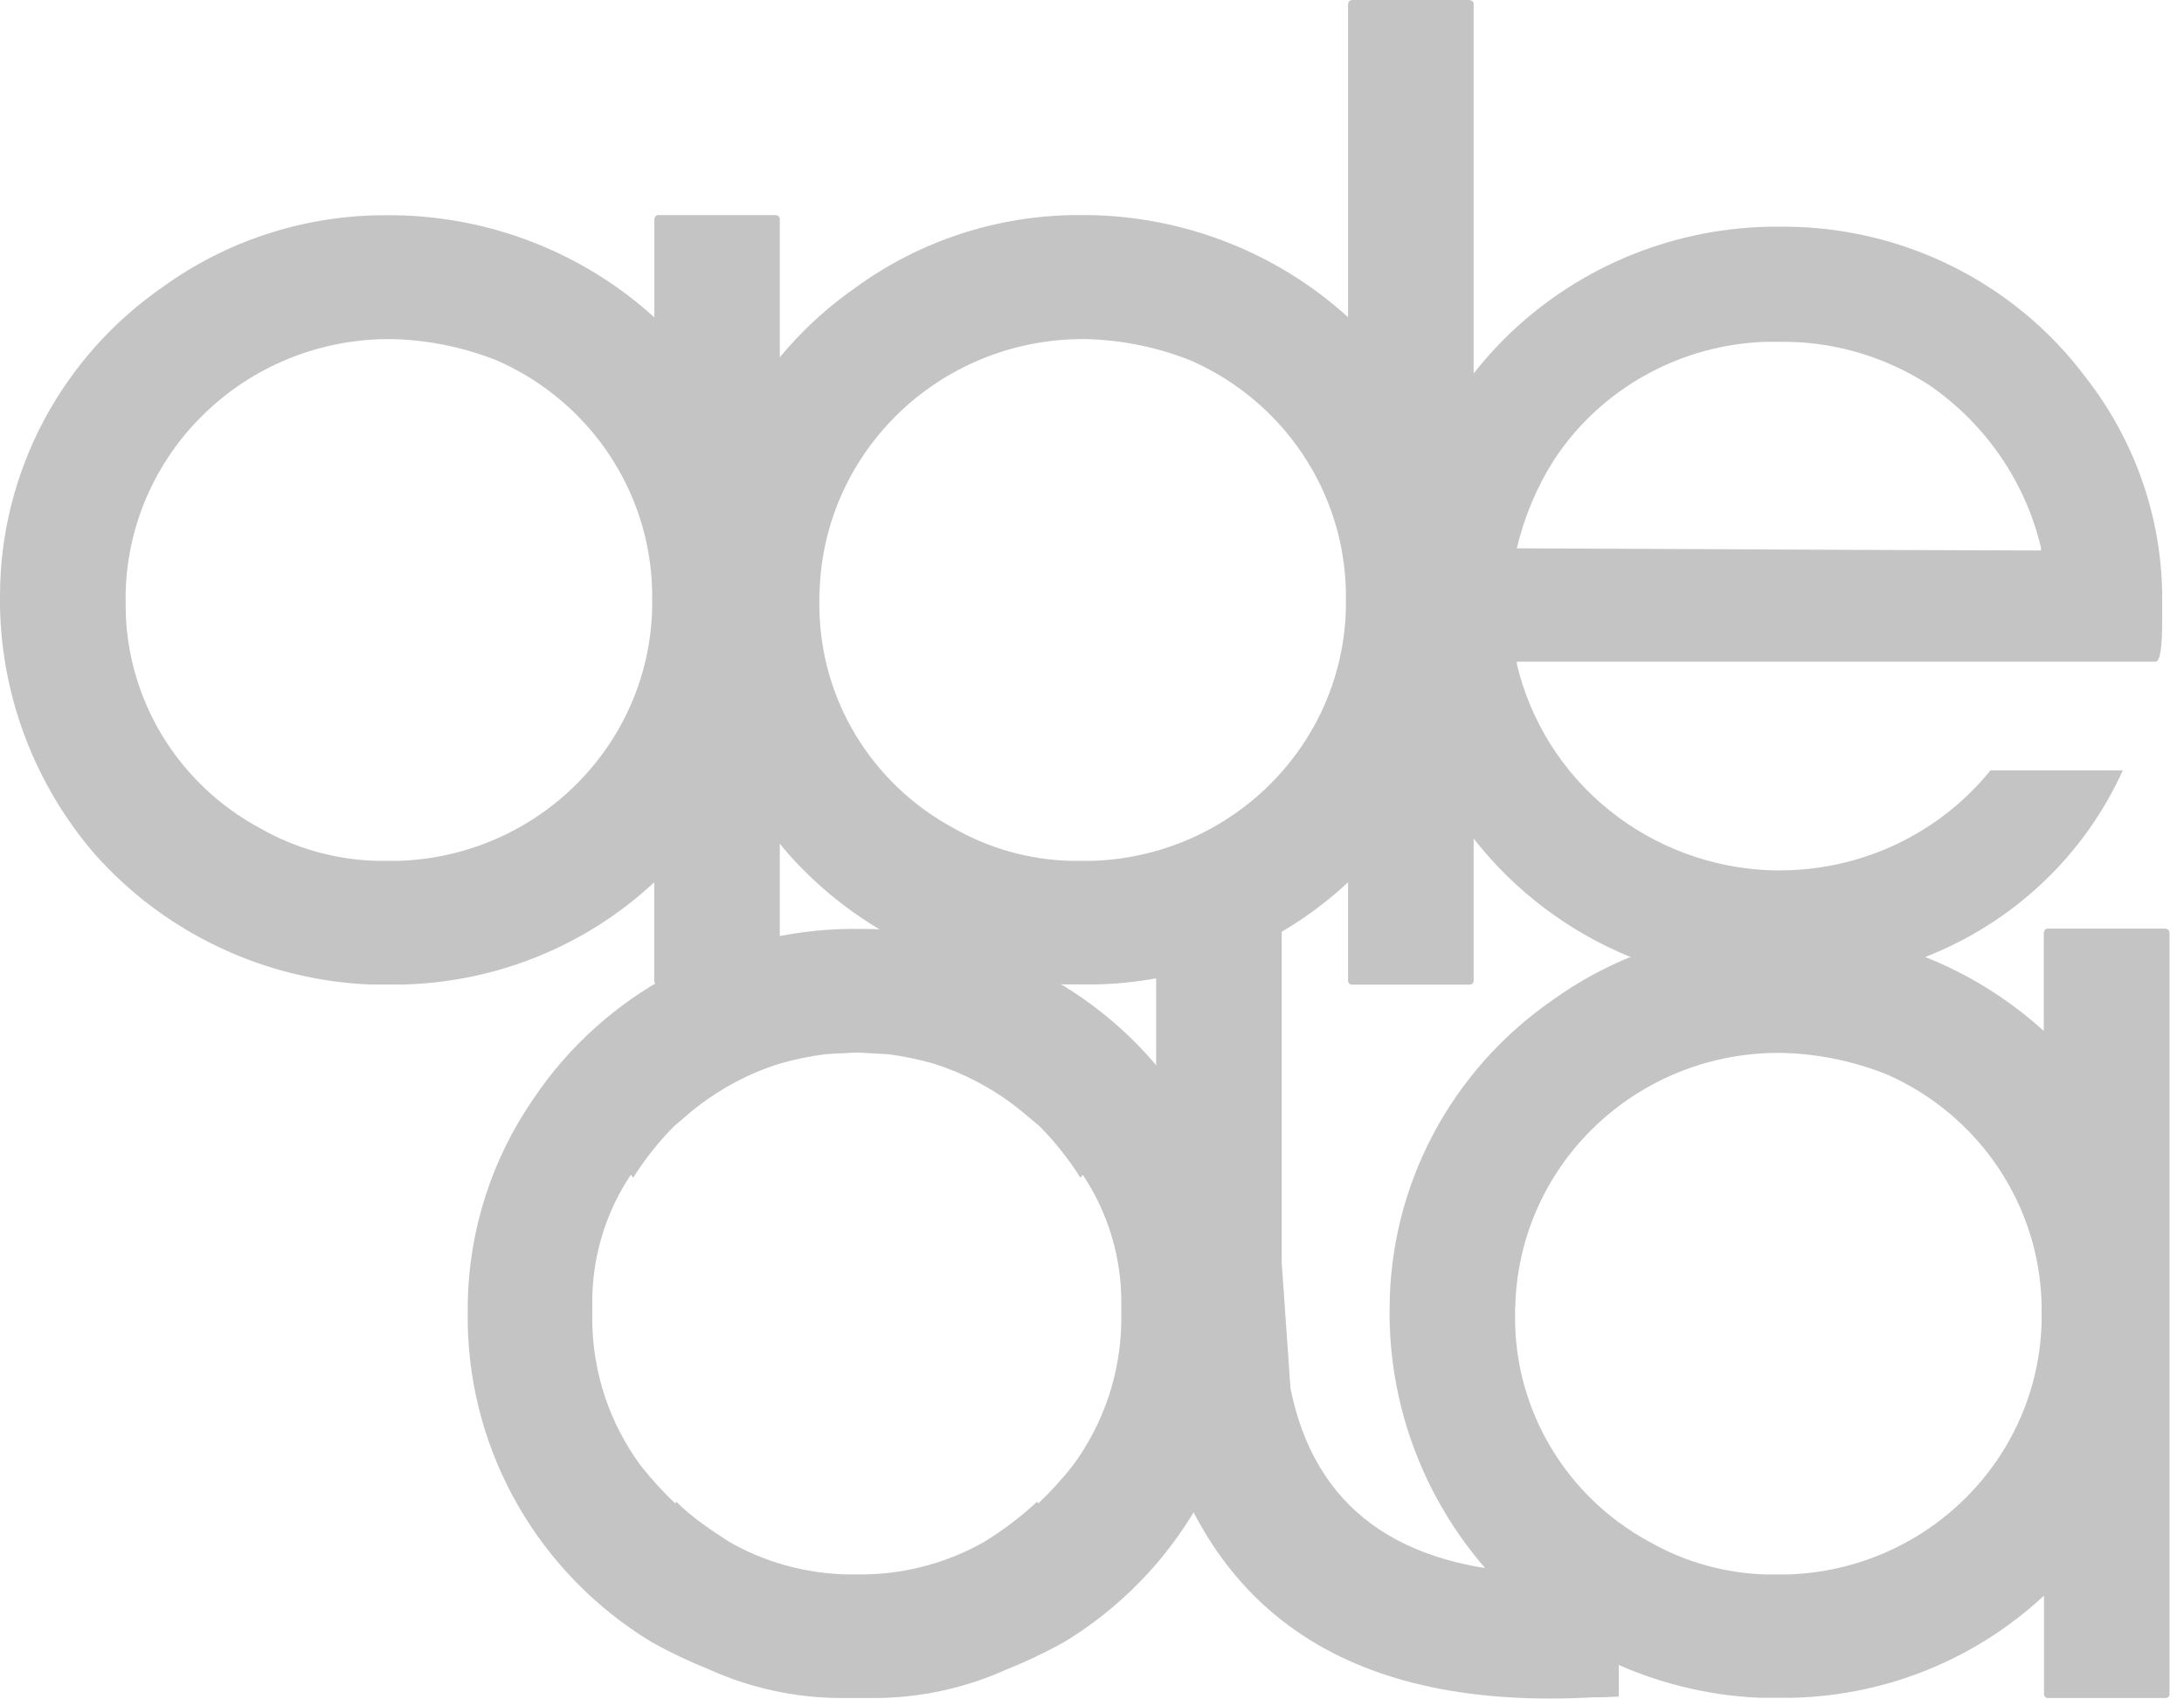
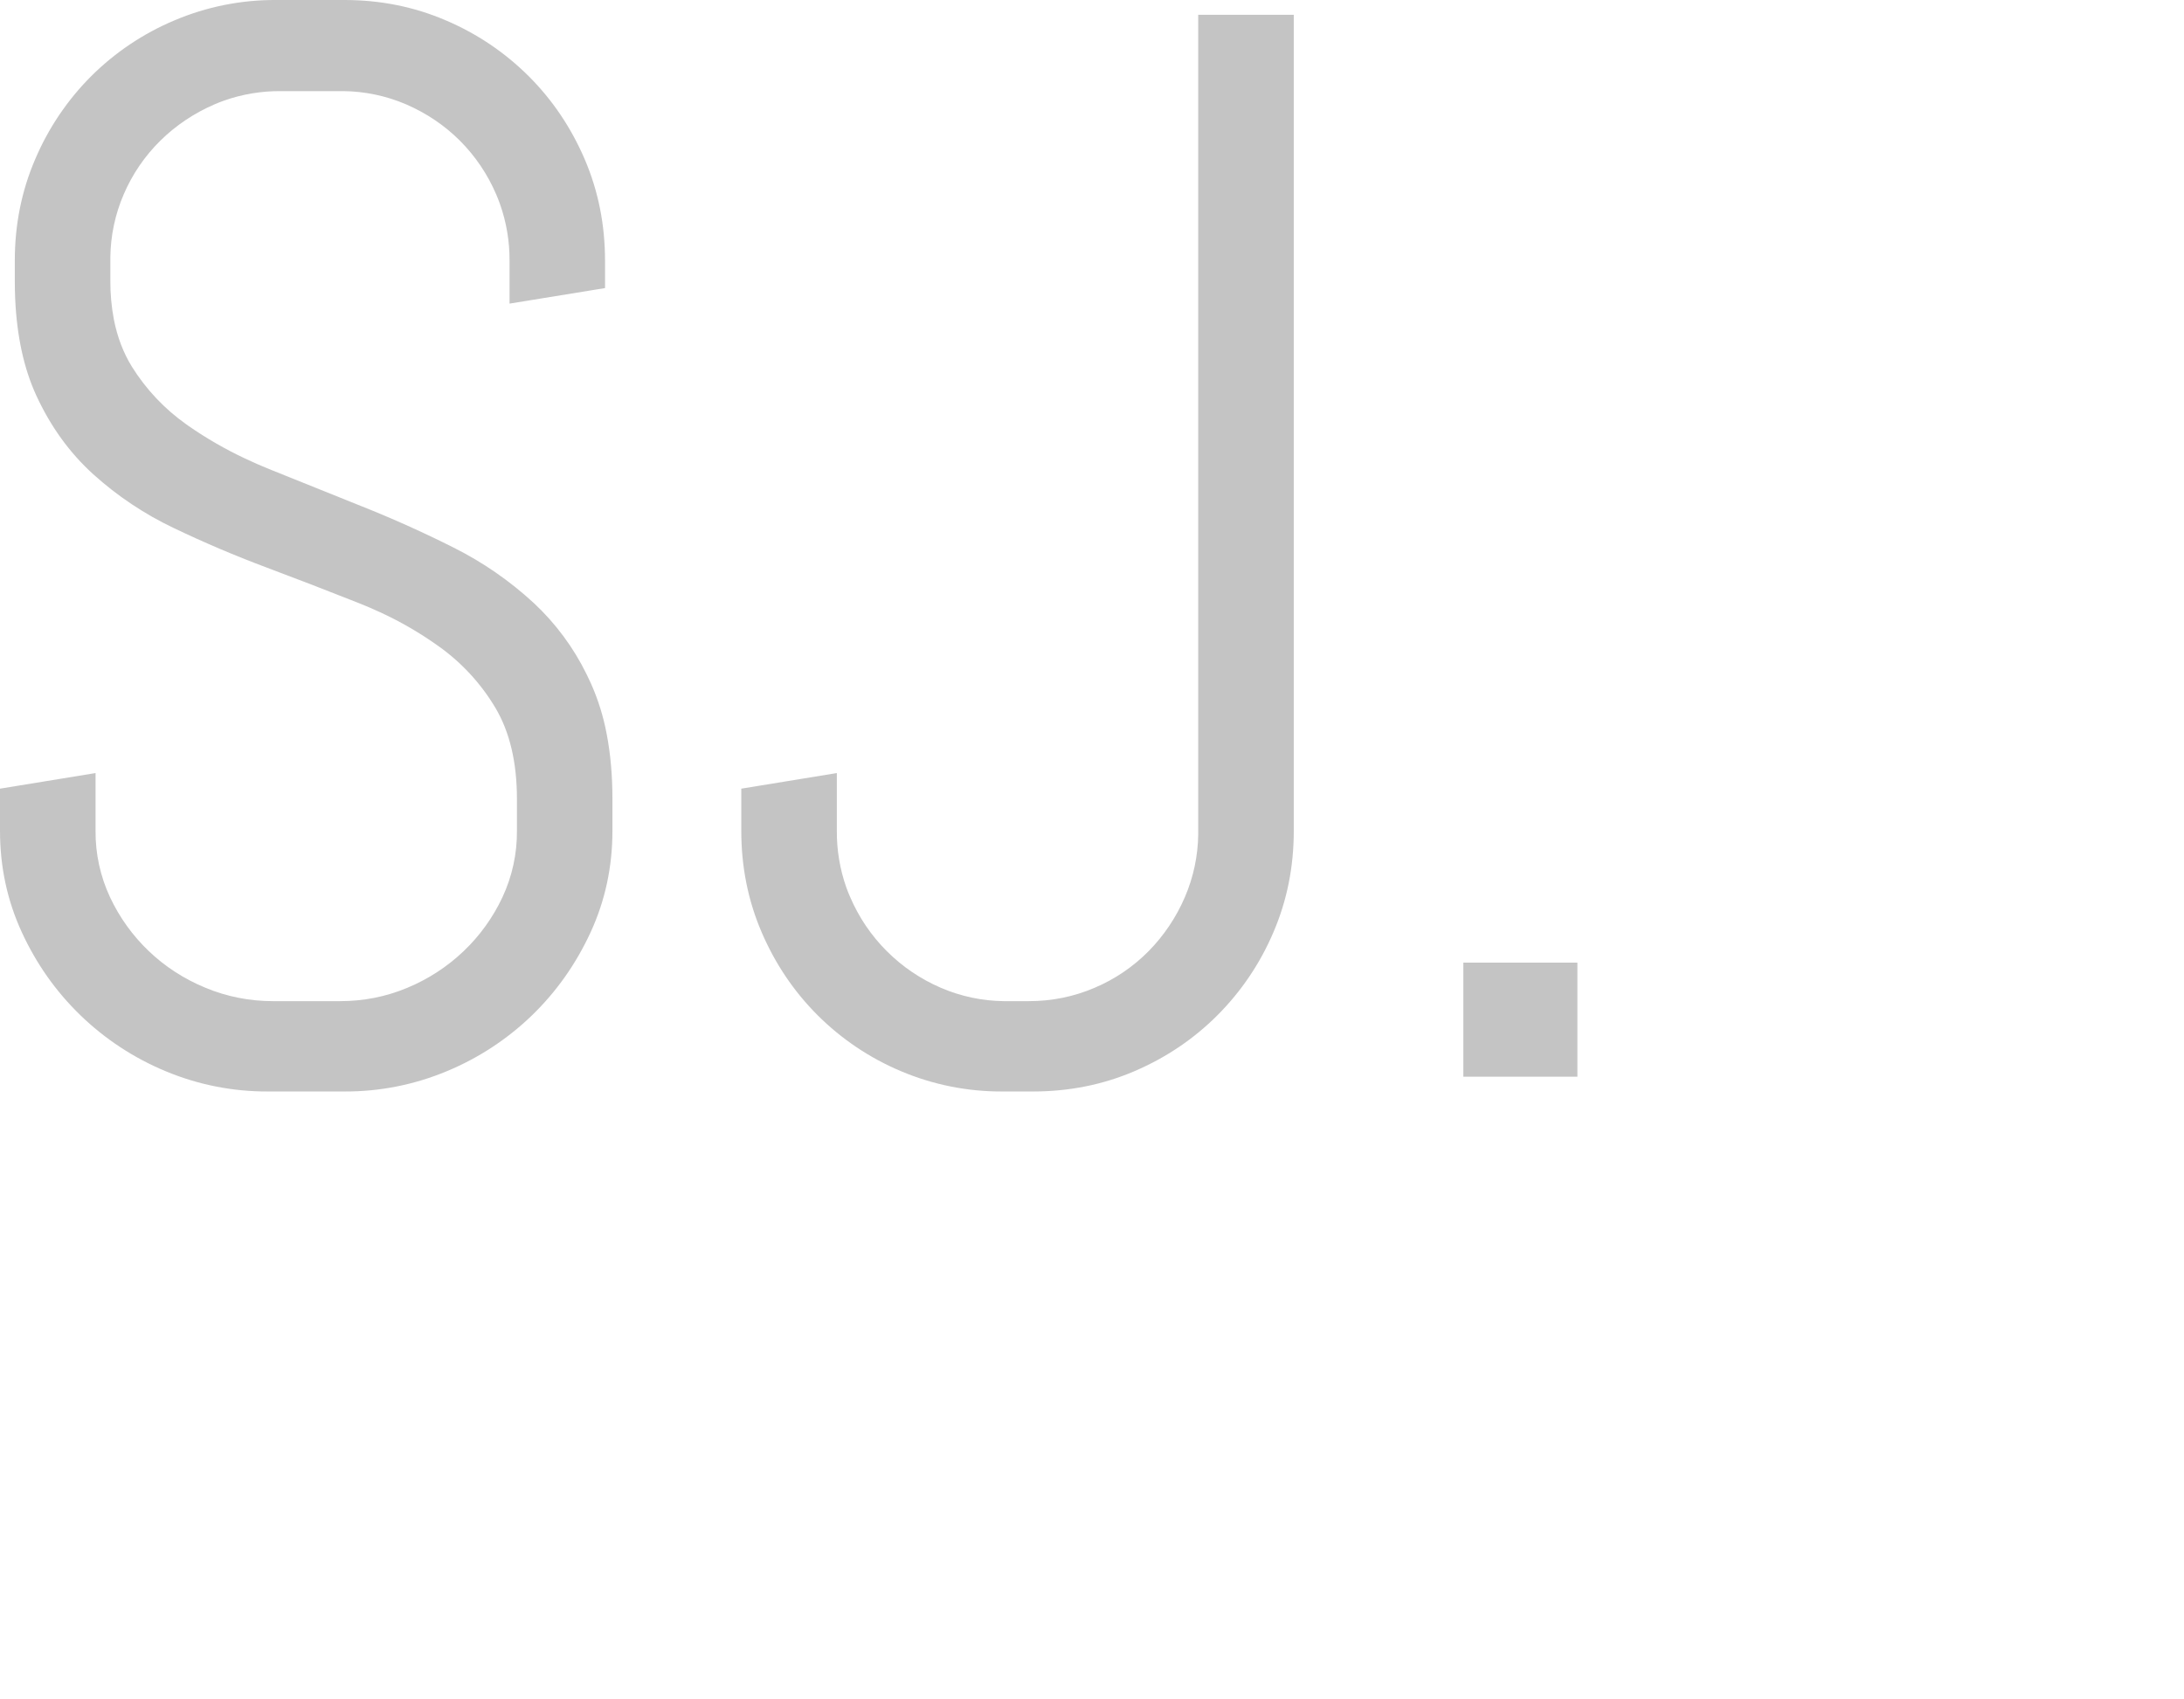
<svg xmlns="http://www.w3.org/2000/svg" width="36" height="28" viewBox="0 0 36 28" fill="none">
-   <path d="M6.283 3.548H6.501C8.091 3.57 9.616 4.169 10.786 5.232V3.616C10.792 3.567 10.817 3.545 10.858 3.545H12.782C12.83 3.55 12.854 3.575 12.854 3.616V16.16C12.857 16.18 12.85 16.2 12.835 16.213C12.821 16.226 12.8 16.233 12.781 16.232H10.857C10.836 16.235 10.816 16.227 10.802 16.213C10.789 16.199 10.782 16.179 10.784 16.16V14.544C9.663 15.591 8.189 16.19 6.646 16.23H6.101C4.354 16.156 2.713 15.378 1.561 14.079C0.578 12.937 0.026 11.493 0 9.995V9.815C0.003 7.789 1.006 5.89 2.688 4.727C3.732 3.973 4.989 3.562 6.283 3.548ZM2.071 9.783V9.999C2.076 10.748 2.284 11.482 2.673 12.124C3.063 12.767 3.62 13.295 4.286 13.653C4.872 13.988 5.533 14.173 6.21 14.191H6.574C8.862 14.114 10.692 12.293 10.75 10.034V9.746C10.716 8.102 9.727 6.625 8.207 5.949C7.654 5.726 7.065 5.605 6.467 5.59H6.357C5.231 5.604 4.155 6.049 3.355 6.832C2.555 7.614 2.094 8.672 2.071 9.783Z" fill="#C4C4C4" />
-   <path d="M24.219 0C24.267 0.006 24.291 0.03 24.291 0.071V16.16C24.294 16.18 24.287 16.2 24.272 16.213C24.258 16.226 24.238 16.233 24.218 16.232H22.294C22.273 16.235 22.253 16.227 22.239 16.213C22.226 16.199 22.219 16.179 22.221 16.16V14.544C21.099 15.59 19.624 16.19 18.08 16.228H17.536C16.671 16.191 15.823 15.981 15.043 15.612C14.263 15.242 13.566 14.72 12.996 14.078C12.013 12.936 11.461 11.492 11.435 9.994V9.814C11.438 7.788 12.44 5.89 14.122 4.727C15.166 3.972 16.423 3.559 17.717 3.545H17.935C19.525 3.567 21.051 4.166 22.221 5.229V0.071C22.226 0.023 22.252 0 22.293 0H24.219ZM13.506 9.783V9.999C13.511 10.748 13.719 11.482 14.108 12.124C14.498 12.767 15.055 13.295 15.721 13.653C16.307 13.988 16.968 14.173 17.645 14.191H18.009C20.297 14.114 22.128 12.293 22.185 10.034V9.746C22.151 8.102 21.162 6.625 19.643 5.949C19.09 5.726 18.501 5.605 17.903 5.59H17.794C16.668 5.604 15.591 6.049 14.792 6.832C13.992 7.614 13.532 8.672 13.509 9.783H13.506Z" fill="#C4C4C4" />
-   <path d="M29.14 3.737H29.467C30.422 3.748 31.362 3.977 32.213 4.406C33.063 4.835 33.802 5.452 34.37 6.209C35.169 7.226 35.615 8.47 35.64 9.756V10.261C35.64 10.692 35.603 10.908 35.531 10.908H25.002V10.943C25.225 11.89 25.759 12.737 26.521 13.353C27.284 13.969 28.231 14.319 29.215 14.348H29.397C30.054 14.339 30.701 14.187 31.291 13.902C31.881 13.617 32.4 13.206 32.81 12.7H34.991C34.353 14.11 33.179 15.216 31.722 15.781C30.973 16.084 30.172 16.242 29.362 16.247H29.29C28.188 16.248 27.105 15.965 26.149 15.424C25.193 14.883 24.398 14.104 23.842 13.165C23.282 12.193 22.983 11.095 22.972 9.976C22.97 8.346 23.615 6.781 24.768 5.615C25.922 4.449 27.492 3.775 29.143 3.738L29.14 3.737ZM24.999 9.039C29.811 9.062 32.693 9.074 33.643 9.075V9.029C33.384 7.938 32.724 6.98 31.791 6.342C31.098 5.897 30.293 5.648 29.467 5.635H29.104C28.409 5.658 27.73 5.846 27.124 6.183C26.518 6.519 26.003 6.995 25.623 7.57C25.334 8.022 25.125 8.519 25.003 9.039H24.999ZM19.469 18.104C18.895 17.252 18.118 16.552 17.206 16.065C16.293 15.579 15.274 15.32 14.237 15.313H14.032C12.995 15.32 11.975 15.579 11.063 16.065C10.151 16.552 9.373 17.252 8.799 18.104C8.11 19.098 7.732 20.269 7.71 21.472V21.833C7.73 22.884 8.017 23.913 8.543 24.826C9.07 25.739 9.82 26.508 10.726 27.061C11.038 27.236 11.361 27.39 11.693 27.523C12.371 27.828 13.105 27.988 13.85 27.992H14.431C15.175 27.988 15.91 27.828 16.587 27.523C16.919 27.39 17.243 27.236 17.555 27.061C18.46 26.508 19.21 25.739 19.737 24.826C20.263 23.912 20.55 22.883 20.57 21.833V21.473C20.548 20.269 20.169 19.098 19.48 18.104H19.469ZM13.942 25.954C13.266 25.935 12.603 25.752 12.017 25.416C11.706 25.214 11.403 25.012 11.147 24.755L11.131 24.785C10.926 24.59 10.735 24.381 10.56 24.159C10.053 23.47 9.775 22.644 9.763 21.793V21.511C9.753 20.749 9.973 20.003 10.398 19.366L10.437 19.414C10.629 19.109 10.855 18.826 11.107 18.569L11.409 18.311L11.491 18.247C11.898 17.931 12.358 17.689 12.852 17.534C13.102 17.462 13.357 17.409 13.616 17.377H13.647C13.729 17.367 13.811 17.367 13.89 17.363L14.082 17.352H14.16L14.352 17.363L14.594 17.377H14.625C14.884 17.409 15.139 17.463 15.389 17.534C15.882 17.69 16.343 17.931 16.75 18.247L16.831 18.311L17.139 18.569C17.392 18.826 17.617 19.11 17.809 19.414L17.848 19.366C18.272 20.003 18.493 20.749 18.483 21.511V21.793C18.47 22.644 18.192 23.471 17.684 24.159C17.51 24.381 17.319 24.59 17.114 24.784L17.098 24.754C16.831 25.001 16.539 25.223 16.228 25.415C15.641 25.749 14.98 25.934 14.303 25.953L13.942 25.954Z" fill="#C4C4C4" />
-   <path d="M26.683 25.747V27.968L26.429 27.979H26.284C22.295 28.206 19.886 26.629 19.057 23.249L19.02 21.815C19.045 21.11 19.057 20.334 19.057 19.486V15.365C19.054 15.345 19.061 15.325 19.075 15.311C19.09 15.298 19.11 15.291 19.13 15.293H21.054C21.075 15.29 21.095 15.297 21.108 15.311C21.122 15.325 21.129 15.346 21.127 15.365V20.812L21.272 22.889C21.671 24.861 23.063 25.876 25.448 25.935C25.867 25.933 26.283 25.869 26.683 25.747Z" fill="#C4C4C4" />
-   <path d="M29.186 15.311H29.404C30.994 15.334 32.519 15.934 33.689 16.995V15.379C33.695 15.331 33.719 15.308 33.76 15.308H35.69C35.738 15.314 35.761 15.339 35.761 15.379V27.92C35.765 27.94 35.757 27.96 35.743 27.974C35.729 27.987 35.708 27.994 35.689 27.992H33.764C33.744 27.995 33.724 27.988 33.71 27.974C33.697 27.959 33.69 27.939 33.692 27.92V26.304C32.57 27.35 31.095 27.95 29.552 27.988H29.008C27.26 27.913 25.63 27.136 24.468 25.836C23.484 24.694 22.932 23.251 22.906 21.752V21.573C22.909 19.546 23.912 17.648 25.594 16.485C26.638 15.735 27.893 15.323 29.185 15.31L29.186 15.311ZM24.974 21.546V21.761C24.984 23.276 25.833 24.685 27.189 25.417C27.775 25.752 28.436 25.936 29.113 25.955H29.476C31.764 25.877 33.594 24.056 33.653 21.797V21.513C33.62 19.868 32.629 18.39 31.11 17.715C30.557 17.493 29.967 17.371 29.37 17.357H29.262C28.136 17.37 27.059 17.816 26.26 18.598C25.46 19.38 25 20.438 24.977 21.549L24.974 21.546Z" fill="#C4C4C4" />
+   <path d="M 10.095 13.171 L 10.095 13.696 Q 10.095 14.588 9.735 15.369 Q 9.375 16.15 8.771 16.736 A 4.496 4.496 0 0 1 7.367 17.658 A 4.323 4.323 0 0 1 5.676 17.993 L 4.419 17.993 A 4.323 4.323 0 0 1 2.728 17.658 A 4.496 4.496 0 0 1 1.325 16.736 Q 0.72 16.15 0.36 15.369 Q 0 14.588 0 13.696 L 0 13.001 L 1.575 12.744 L 1.575 13.696 A 2.537 2.537 0 0 0 1.813 14.789 A 2.963 2.963 0 0 0 2.454 15.68 Q 2.857 16.065 3.388 16.284 Q 3.919 16.504 4.504 16.504 L 5.603 16.504 Q 6.189 16.504 6.714 16.284 A 3.02 3.02 0 0 0 7.642 15.68 A 2.963 2.963 0 0 0 8.283 14.789 A 2.537 2.537 0 0 0 8.521 13.696 L 8.521 13.171 Q 8.521 12.268 8.167 11.67 A 3.345 3.345 0 0 0 7.227 10.651 A 5.91 5.91 0 0 0 6.262 10.091 A 6.89 6.89 0 0 0 5.902 9.937 A 86.298 86.298 0 0 0 4.382 9.351 A 18.723 18.723 0 0 1 2.863 8.704 A 5.498 5.498 0 0 1 1.538 7.819 Q 0.952 7.288 0.598 6.519 Q 0.291 5.852 0.25 4.919 A 6.692 6.692 0 0 1 0.244 4.627 L 0.244 4.297 Q 0.244 3.406 0.58 2.625 A 4.332 4.332 0 0 1 1.502 1.257 A 4.313 4.313 0 0 1 2.875 0.336 A 4.235 4.235 0 0 1 4.553 0 L 5.676 0 Q 6.567 0 7.349 0.336 A 4.332 4.332 0 0 1 8.716 1.257 Q 9.302 1.843 9.638 2.625 Q 9.973 3.406 9.973 4.297 L 9.973 4.749 L 8.399 5.005 L 8.399 4.297 A 2.751 2.751 0 0 0 8.242 3.365 A 2.604 2.604 0 0 0 8.179 3.204 A 2.832 2.832 0 0 0 7.581 2.319 Q 7.202 1.941 6.696 1.721 A 2.702 2.702 0 0 0 5.658 1.502 A 3.096 3.096 0 0 0 5.603 1.502 L 4.627 1.502 A 2.751 2.751 0 0 0 3.694 1.658 A 2.604 2.604 0 0 0 3.534 1.721 Q 3.027 1.941 2.643 2.319 A 2.781 2.781 0 0 0 2.039 3.204 A 2.702 2.702 0 0 0 1.819 4.242 A 3.096 3.096 0 0 0 1.819 4.297 L 1.819 4.627 A 3.325 3.325 0 0 0 1.877 5.267 Q 1.963 5.702 2.173 6.043 A 3.306 3.306 0 0 0 3.072 6.996 A 3.788 3.788 0 0 0 3.113 7.025 A 6.393 6.393 0 0 0 4.034 7.556 A 7.575 7.575 0 0 0 4.437 7.733 Q 5.176 8.032 5.957 8.344 A 18.98 18.98 0 0 1 7.477 9.027 A 5.729 5.729 0 0 1 8.801 9.943 A 4.026 4.026 0 0 1 9.67 11.117 A 4.659 4.659 0 0 1 9.741 11.267 A 3.735 3.735 0 0 1 10.001 12.104 Q 10.095 12.592 10.095 13.171 Z M 17.029 17.993 L 16.528 17.993 A 4.235 4.235 0 0 1 14.85 17.658 A 4.313 4.313 0 0 1 13.477 16.736 Q 12.891 16.15 12.555 15.369 Q 12.219 14.588 12.219 13.696 L 12.219 13.001 L 13.794 12.744 L 13.794 13.696 A 2.751 2.751 0 0 0 13.95 14.629 A 2.604 2.604 0 0 0 14.014 14.789 Q 14.233 15.296 14.618 15.68 Q 15.003 16.065 15.509 16.284 A 2.702 2.702 0 0 0 16.547 16.504 A 3.096 3.096 0 0 0 16.602 16.504 L 16.956 16.504 Q 17.529 16.504 18.042 16.284 A 2.763 2.763 0 0 0 18.933 15.68 A 2.907 2.907 0 0 0 19.531 14.789 A 2.702 2.702 0 0 0 19.751 13.751 A 3.096 3.096 0 0 0 19.751 13.696 L 19.751 0.244 L 21.326 0.244 L 21.326 13.696 Q 21.326 14.588 20.99 15.369 A 4.332 4.332 0 0 1 20.068 16.736 Q 19.483 17.322 18.701 17.658 Q 17.92 17.993 17.029 17.993 Z M 26.001 17.749 L 24.121 17.749 L 24.121 15.869 L 26.001 15.869 L 26.001 17.749 Z" fill="#C4C4C4" />
</svg>
